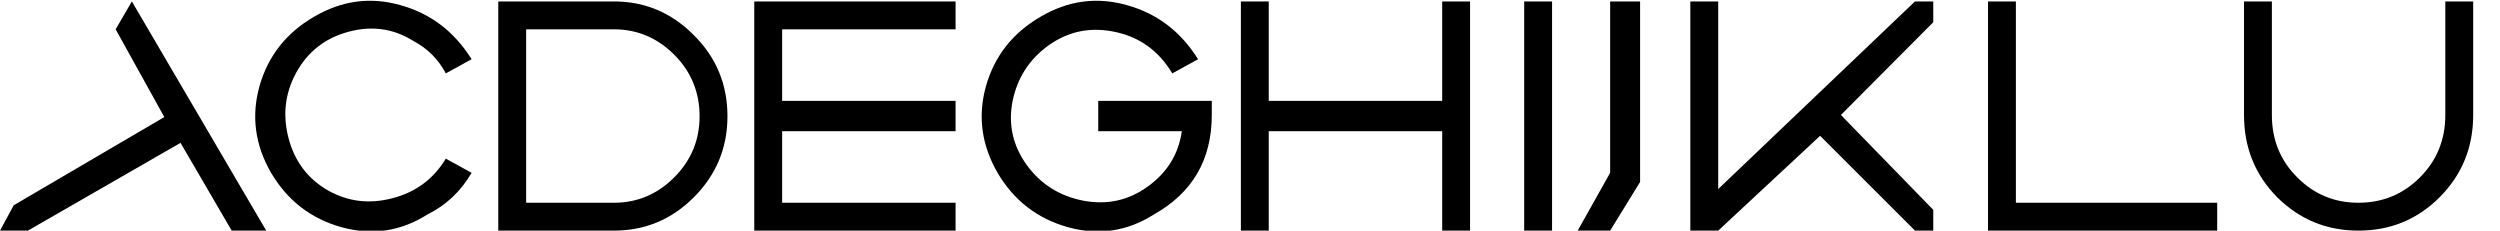
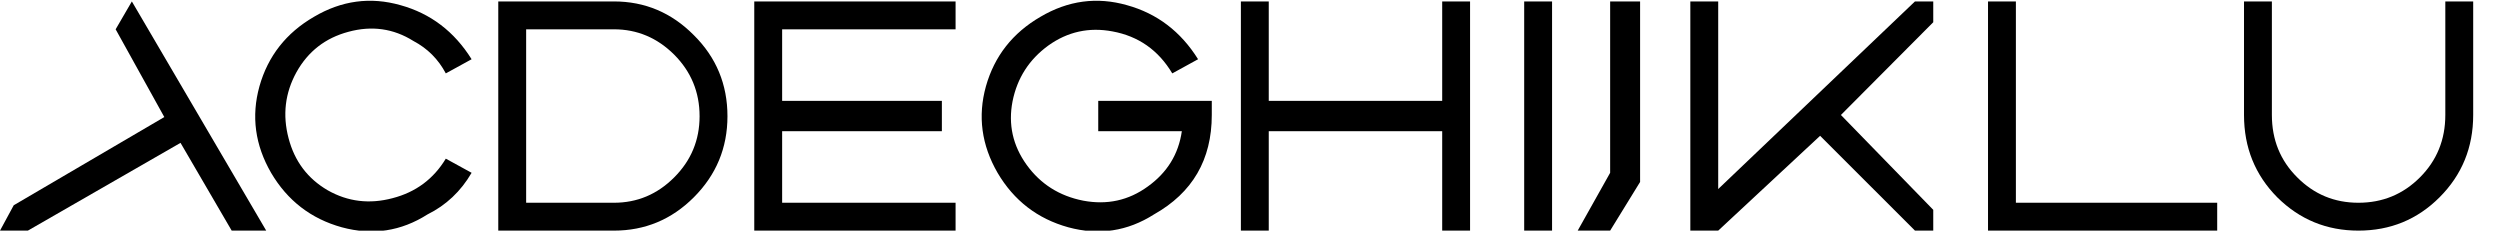
<svg xmlns="http://www.w3.org/2000/svg" xmlns:xlink="http://www.w3.org/1999/xlink" width="93.909pt" height="8.663pt" viewBox="0 0 93.909 8.663" version="1.1">
  <defs>
    <g>
      <symbol overflow="visible" id="glyph0-0">
        <path style="stroke:none;" d="M 0.266 0 L 0.266 -6.609 L 2.516 -6.609 L 2.516 0 Z M 0.516 -0.266 L 2.266 -0.266 L 2.266 -6.344 L 0.516 -6.344 Z M 0.516 -0.266 " />
      </symbol>
      <symbol overflow="visible" id="glyph0-1">
        <path style="stroke:none;" d="M 6.172 -4.266 L 4.344 -7.562 L 4.953 -8.609 L 10 0 L 8.703 0 L 6.781 -3.297 L 1.047 0 L 0 0 L 0.516 -0.953 Z M 6.172 -4.266 Z M 6.172 -4.266 " />
      </symbol>
      <symbol overflow="visible" id="glyph0-2">
        <path style="stroke:none;" d="M 8.094 -6.438 C 7.445 -7.477 6.555 -8.156 5.422 -8.469 C 4.297 -8.789 3.211 -8.645 2.172 -8.031 C 1.129 -7.426 0.445 -6.555 0.125 -5.422 C -0.188 -4.297 -0.039 -3.211 0.562 -2.172 C 1.176 -1.129 2.062 -0.445 3.219 -0.125 C 4.375 0.188 5.445 0.023 6.438 -0.609 C 7.133 -0.953 7.688 -1.473 8.094 -2.172 L 7.125 -2.703 C 6.664 -1.941 6 -1.445 5.125 -1.219 C 4.258 -0.988 3.445 -1.086 2.688 -1.516 C 1.938 -1.953 1.445 -2.602 1.219 -3.469 C 0.988 -4.344 1.086 -5.172 1.516 -5.953 C 1.953 -6.734 2.602 -7.238 3.469 -7.469 C 4.344 -7.707 5.156 -7.594 5.906 -7.125 C 6.438 -6.844 6.844 -6.438 7.125 -5.906 Z M 8.094 -6.438 Z M 8.094 -6.438 " />
      </symbol>
      <symbol overflow="visible" id="glyph0-3">
        <path style="stroke:none;" d="M 0 0 L 4.344 0 C 5.508 0 6.508 -0.414 7.344 -1.25 C 8.188 -2.094 8.609 -3.109 8.609 -4.297 C 8.609 -5.492 8.188 -6.508 7.344 -7.344 C 6.508 -8.188 5.508 -8.609 4.344 -8.609 L 0 -8.609 L 1.047 -7.562 L 4.344 -7.562 C 5.219 -7.562 5.973 -7.242 6.609 -6.609 C 7.242 -5.973 7.562 -5.203 7.562 -4.297 C 7.562 -3.398 7.242 -2.633 6.609 -2 C 5.973 -1.363 5.219 -1.047 4.344 -1.047 L 1.047 -1.047 Z M 0 0 Z M 0 0 L 0 -8.609 L 1.047 -7.562 L 1.047 -1.047 Z M 0 0 Z M 0 0 " />
      </symbol>
      <symbol overflow="visible" id="glyph0-4">
-         <path style="stroke:none;" d="M 0 -8.609 L 7.562 -8.609 L 7.562 -7.562 L 1.047 -7.562 L 1.047 -4.875 L 7.562 -4.875 L 7.562 -3.734 L 1.047 -3.734 L 1.047 -1.047 L 7.562 -1.047 L 7.562 0 L 0 0 Z M 0 -8.609 Z M 0 -8.609 " />
+         <path style="stroke:none;" d="M 0 -8.609 L 7.562 -8.609 L 7.562 -7.562 L 1.047 -7.562 L 1.047 -4.875 L 7.047 -4.875 L 7.047 -3.734 L 1.047 -3.734 L 1.047 -1.047 L 7.562 -1.047 L 7.562 0 L 0 0 Z M 0 -8.609 Z M 0 -8.609 " />
      </symbol>
      <symbol overflow="visible" id="glyph0-5">
        <path style="stroke:none;" d="M 8.094 -6.438 C 7.445 -7.477 6.555 -8.156 5.422 -8.469 C 4.297 -8.789 3.211 -8.645 2.172 -8.031 C 1.129 -7.426 0.445 -6.555 0.125 -5.422 C -0.188 -4.297 -0.039 -3.211 0.562 -2.172 C 1.176 -1.129 2.062 -0.445 3.219 -0.125 C 4.375 0.188 5.445 0.023 6.438 -0.609 C 7.883 -1.422 8.609 -2.664 8.609 -4.344 L 8.609 -4.875 L 4.344 -4.875 L 4.344 -3.734 L 7.484 -3.734 C 7.359 -2.867 6.93 -2.176 6.203 -1.656 C 5.484 -1.133 4.676 -0.957 3.781 -1.125 C 2.883 -1.301 2.176 -1.75 1.656 -2.469 C 1.133 -3.195 0.957 -3.992 1.125 -4.859 C 1.301 -5.734 1.75 -6.43 2.469 -6.953 C 3.195 -7.473 4 -7.648 4.875 -7.484 C 5.852 -7.305 6.602 -6.781 7.125 -5.906 Z M 8.094 -6.438 Z M 8.094 -6.438 " />
      </symbol>
      <symbol overflow="visible" id="glyph0-6">
        <path style="stroke:none;" d="M 0 0 L 1.047 0 L 1.047 -3.734 L 7.562 -3.734 L 7.562 0 L 8.609 0 L 8.609 -8.609 L 7.562 -8.609 L 7.562 -4.875 L 1.047 -4.875 L 1.047 -8.609 L 0 -8.609 Z M 0 0 Z M 0 0 " />
      </symbol>
      <symbol overflow="visible" id="glyph0-7">
        <path style="stroke:none;" d="M 0 0 L 1.047 0 L 1.047 -8.609 L 0 -8.609 Z M 0 0 Z M 0 0 " />
      </symbol>
      <symbol overflow="visible" id="glyph0-8">
        <path style="stroke:none;" d="M 1.219 -8.609 L 2.344 -8.609 L 2.344 -1.828 L 1.219 0 L 0 0 L 1.219 -2.172 Z M 1.219 -8.609 Z M 1.219 -8.609 " />
      </symbol>
      <symbol overflow="visible" id="glyph0-9">
        <path style="stroke:none;" d="M 0 -8.609 L 1.047 -8.609 L 1.047 -1.562 L 8.438 -8.609 L 9.125 -8.609 L 9.125 -7.828 L 5.656 -4.344 L 9.125 -0.781 L 9.125 0 L 8.438 0 L 4.875 -3.562 L 1.047 0 L 0 0 Z M 0 -8.609 Z M 0 -8.609 " />
      </symbol>
      <symbol overflow="visible" id="glyph0-10">
        <path style="stroke:none;" d="M 0 -8.609 L 1.047 -8.609 L 1.047 -1.047 L 8.609 -1.047 L 8.609 0 L 0 0 Z M 0 -8.609 Z M 0 -8.609 " />
      </symbol>
      <symbol overflow="visible" id="glyph0-11">
        <path style="stroke:none;" d="M 0 -8.609 L 1.047 -8.609 L 1.047 -4.344 C 1.047 -3.414 1.363 -2.633 2 -2 C 2.633 -1.363 3.398 -1.047 4.297 -1.047 C 5.203 -1.047 5.973 -1.363 6.609 -2 C 7.242 -2.633 7.562 -3.414 7.562 -4.344 L 7.562 -8.609 L 8.609 -8.609 L 8.609 -4.344 C 8.609 -3.125 8.188 -2.094 7.344 -1.25 C 6.508 -0.414 5.492 0 4.297 0 C 3.109 0 2.094 -0.414 1.25 -1.25 C 0.414 -2.094 0 -3.125 0 -4.344 Z M 0 -8.609 Z M 0 -8.609 " />
      </symbol>
    </g>
    <clipPath id="clip1">
      <path d="M 0 0 L 10 0 L 10 8.664 L 0 8.664 Z M 0 0 " />
    </clipPath>
    <clipPath id="clip2">
      <path d="M 9 0 L 56 0 L 56 8.664 L 9 8.664 Z M 9 0 " />
    </clipPath>
    <clipPath id="clip3">
      <path d="M 57 0 L 59 0 L 59 8.664 L 57 8.664 Z M 57 0 " />
    </clipPath>
    <clipPath id="clip4">
      <path d="M 59 0 L 62 0 L 62 8.664 L 59 8.664 Z M 59 0 " />
    </clipPath>
    <clipPath id="clip5">
      <path d="M 63 0 L 73 0 L 73 8.664 L 63 8.664 Z M 63 0 " />
    </clipPath>
    <clipPath id="clip6">
      <path d="M 74 0 L 93 0 L 93 8.664 L 74 8.664 Z M 74 0 " />
    </clipPath>
  </defs>
  <g id="surface1">
    <g clip-path="url(#clip1)" clip-rule="nonzero">
      <g style="fill:rgb(0%,0%,0%);fill-opacity:1;">
        <use xlink:href="#glyph0-1" x="0" y="8.663" />
      </g>
    </g>
    <g clip-path="url(#clip2)" clip-rule="nonzero">
      <g style="fill:rgb(0%,0%,0%);fill-opacity:1;">
        <use xlink:href="#glyph0-2" x="9.621" y="8.663" />
        <use xlink:href="#glyph0-3" x="18.717" y="8.663" />
        <use xlink:href="#glyph0-4" x="28.333" y="8.663" />
        <use xlink:href="#glyph0-5" x="36.91" y="8.663" />
        <use xlink:href="#glyph0-6" x="46.612" y="8.663" />
      </g>
    </g>
    <g clip-path="url(#clip3)" clip-rule="nonzero">
      <g style="fill:rgb(0%,0%,0%);fill-opacity:1;">
        <use xlink:href="#glyph0-7" x="57.254" y="8.663" />
      </g>
    </g>
    <g clip-path="url(#clip4)" clip-rule="nonzero">
      <g style="fill:rgb(0%,0%,0%);fill-opacity:1;">
        <use xlink:href="#glyph0-8" x="59.264" y="8.663" />
      </g>
    </g>
    <g clip-path="url(#clip5)" clip-rule="nonzero">
      <g style="fill:rgb(0%,0%,0%);fill-opacity:1;">
        <use xlink:href="#glyph0-9" x="63.495" y="8.663" />
      </g>
    </g>
    <g clip-path="url(#clip6)" clip-rule="nonzero">
      <g style="fill:rgb(0%,0%,0%);fill-opacity:1;">
        <use xlink:href="#glyph0-10" x="74.677" y="8.663" />
        <use xlink:href="#glyph0-11" x="84.293" y="8.663" />
      </g>
    </g>
  </g>
</svg>
